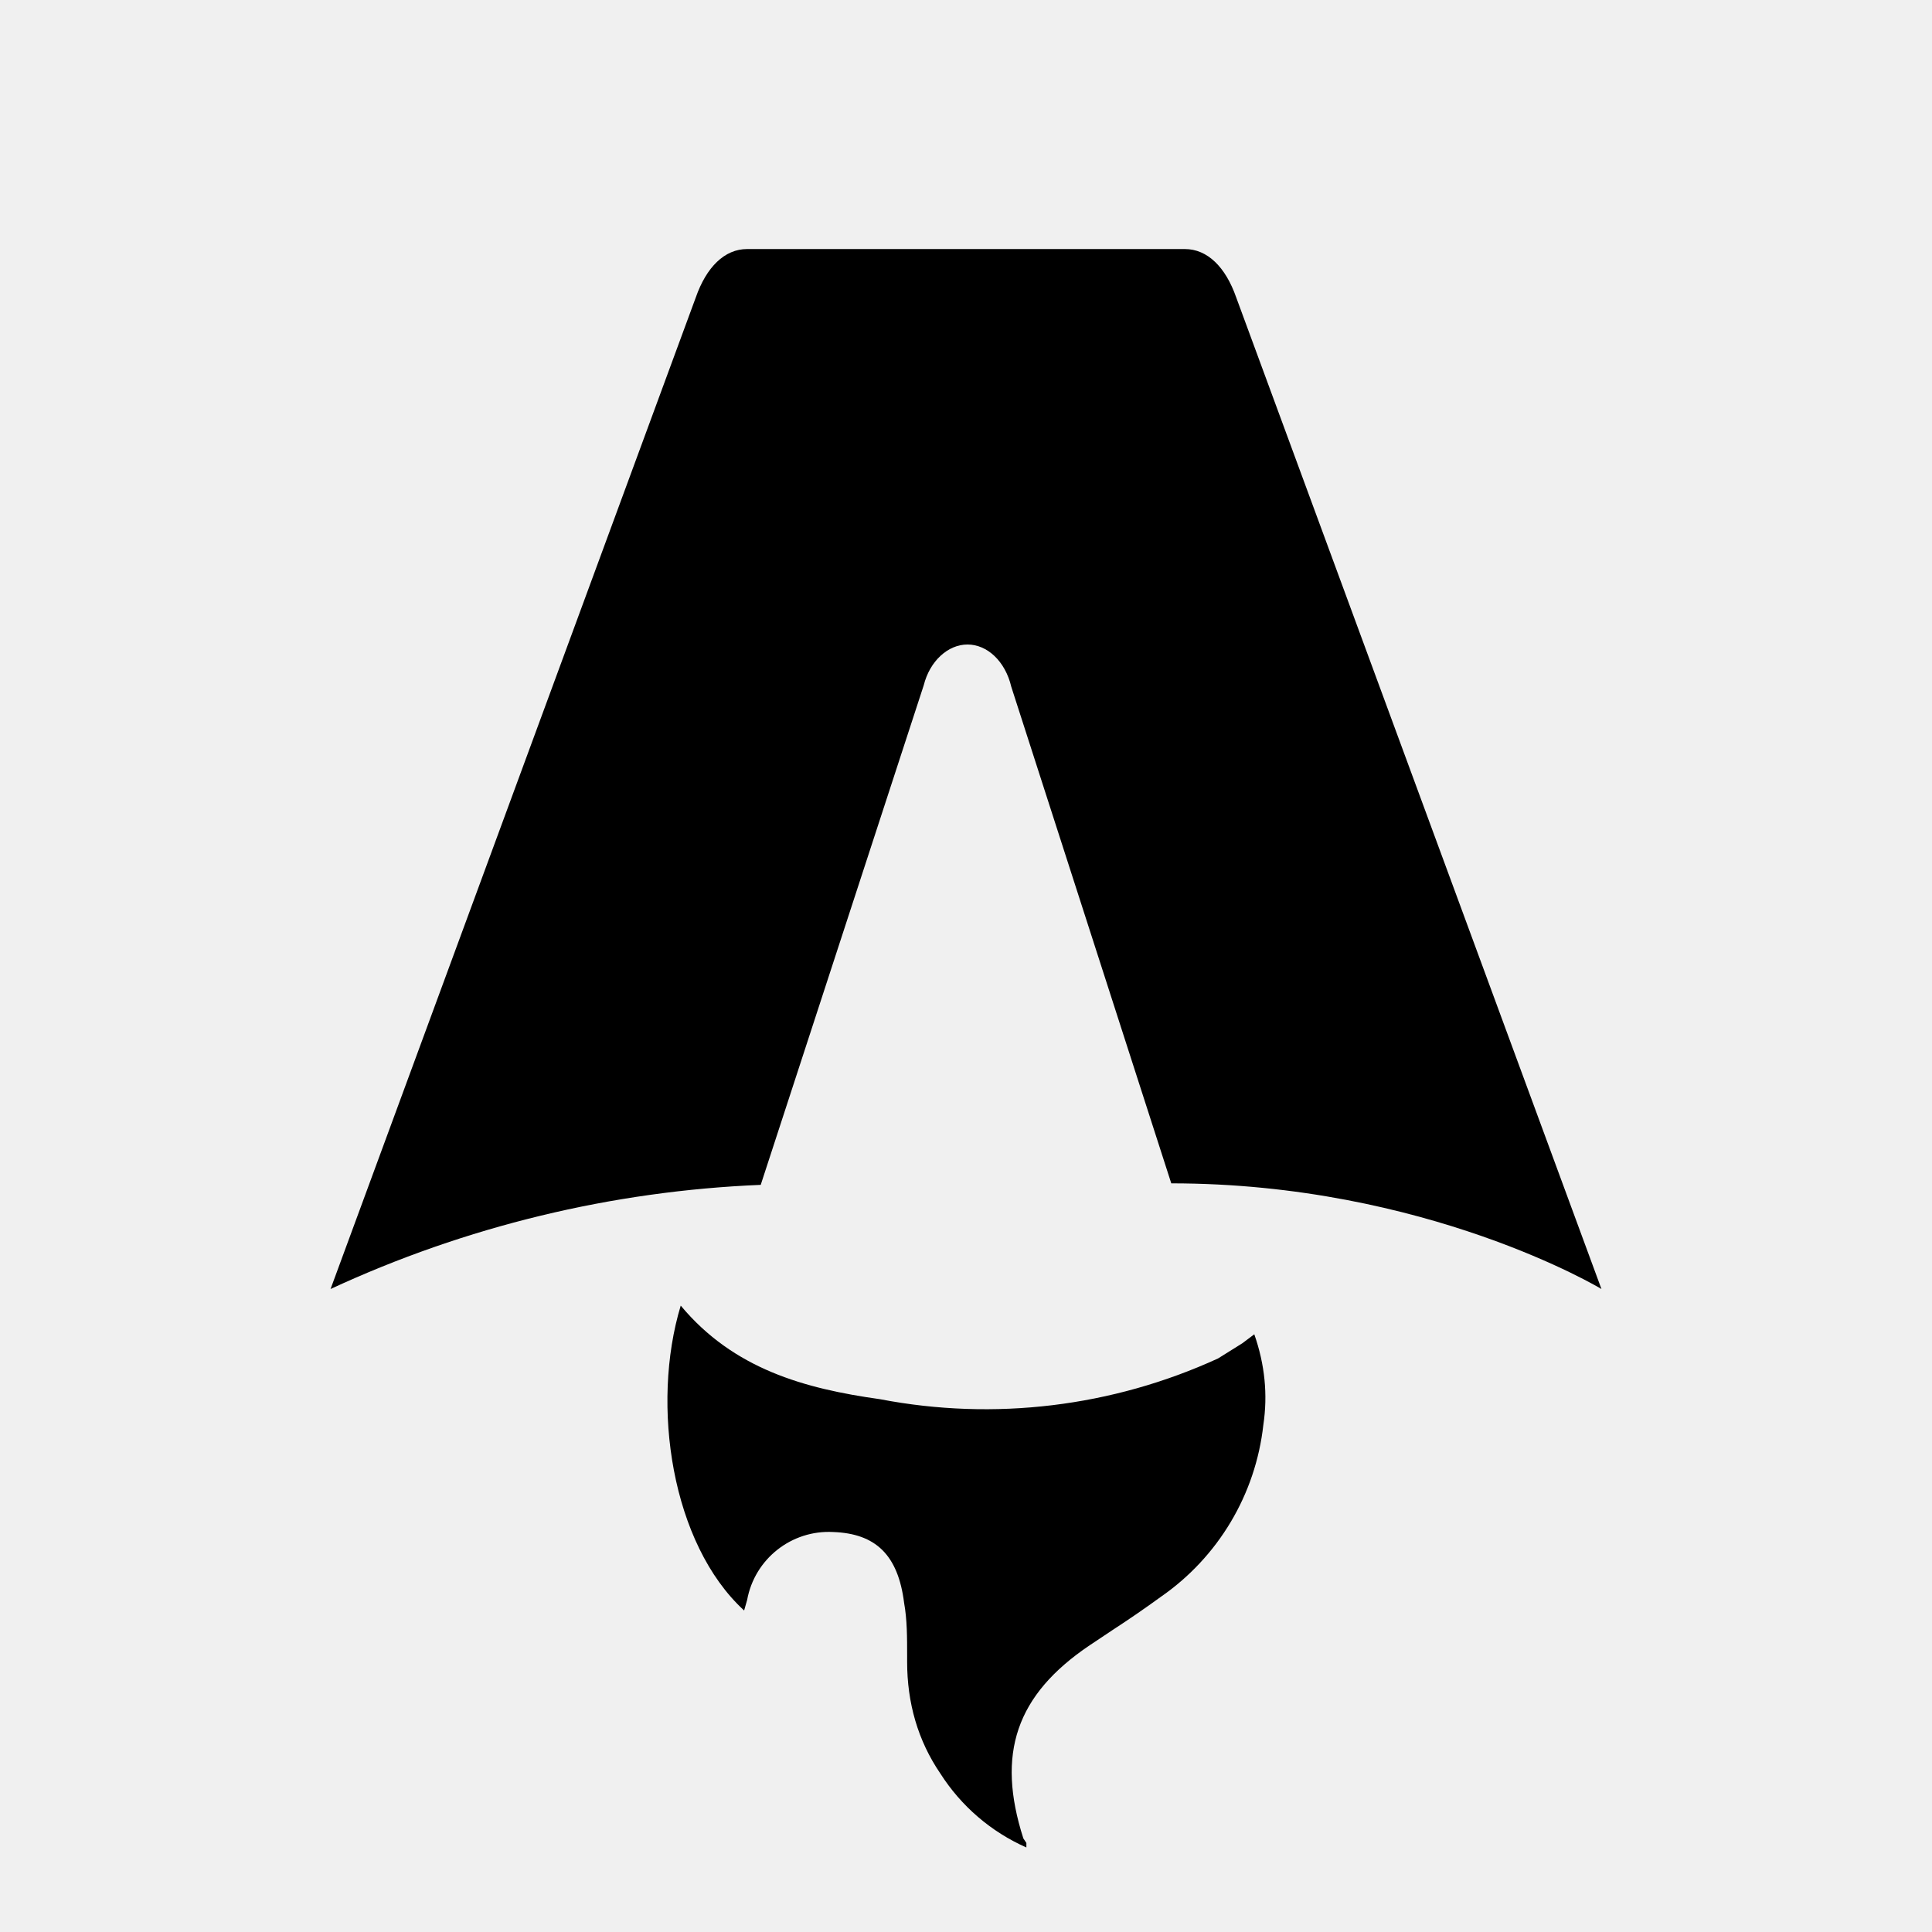
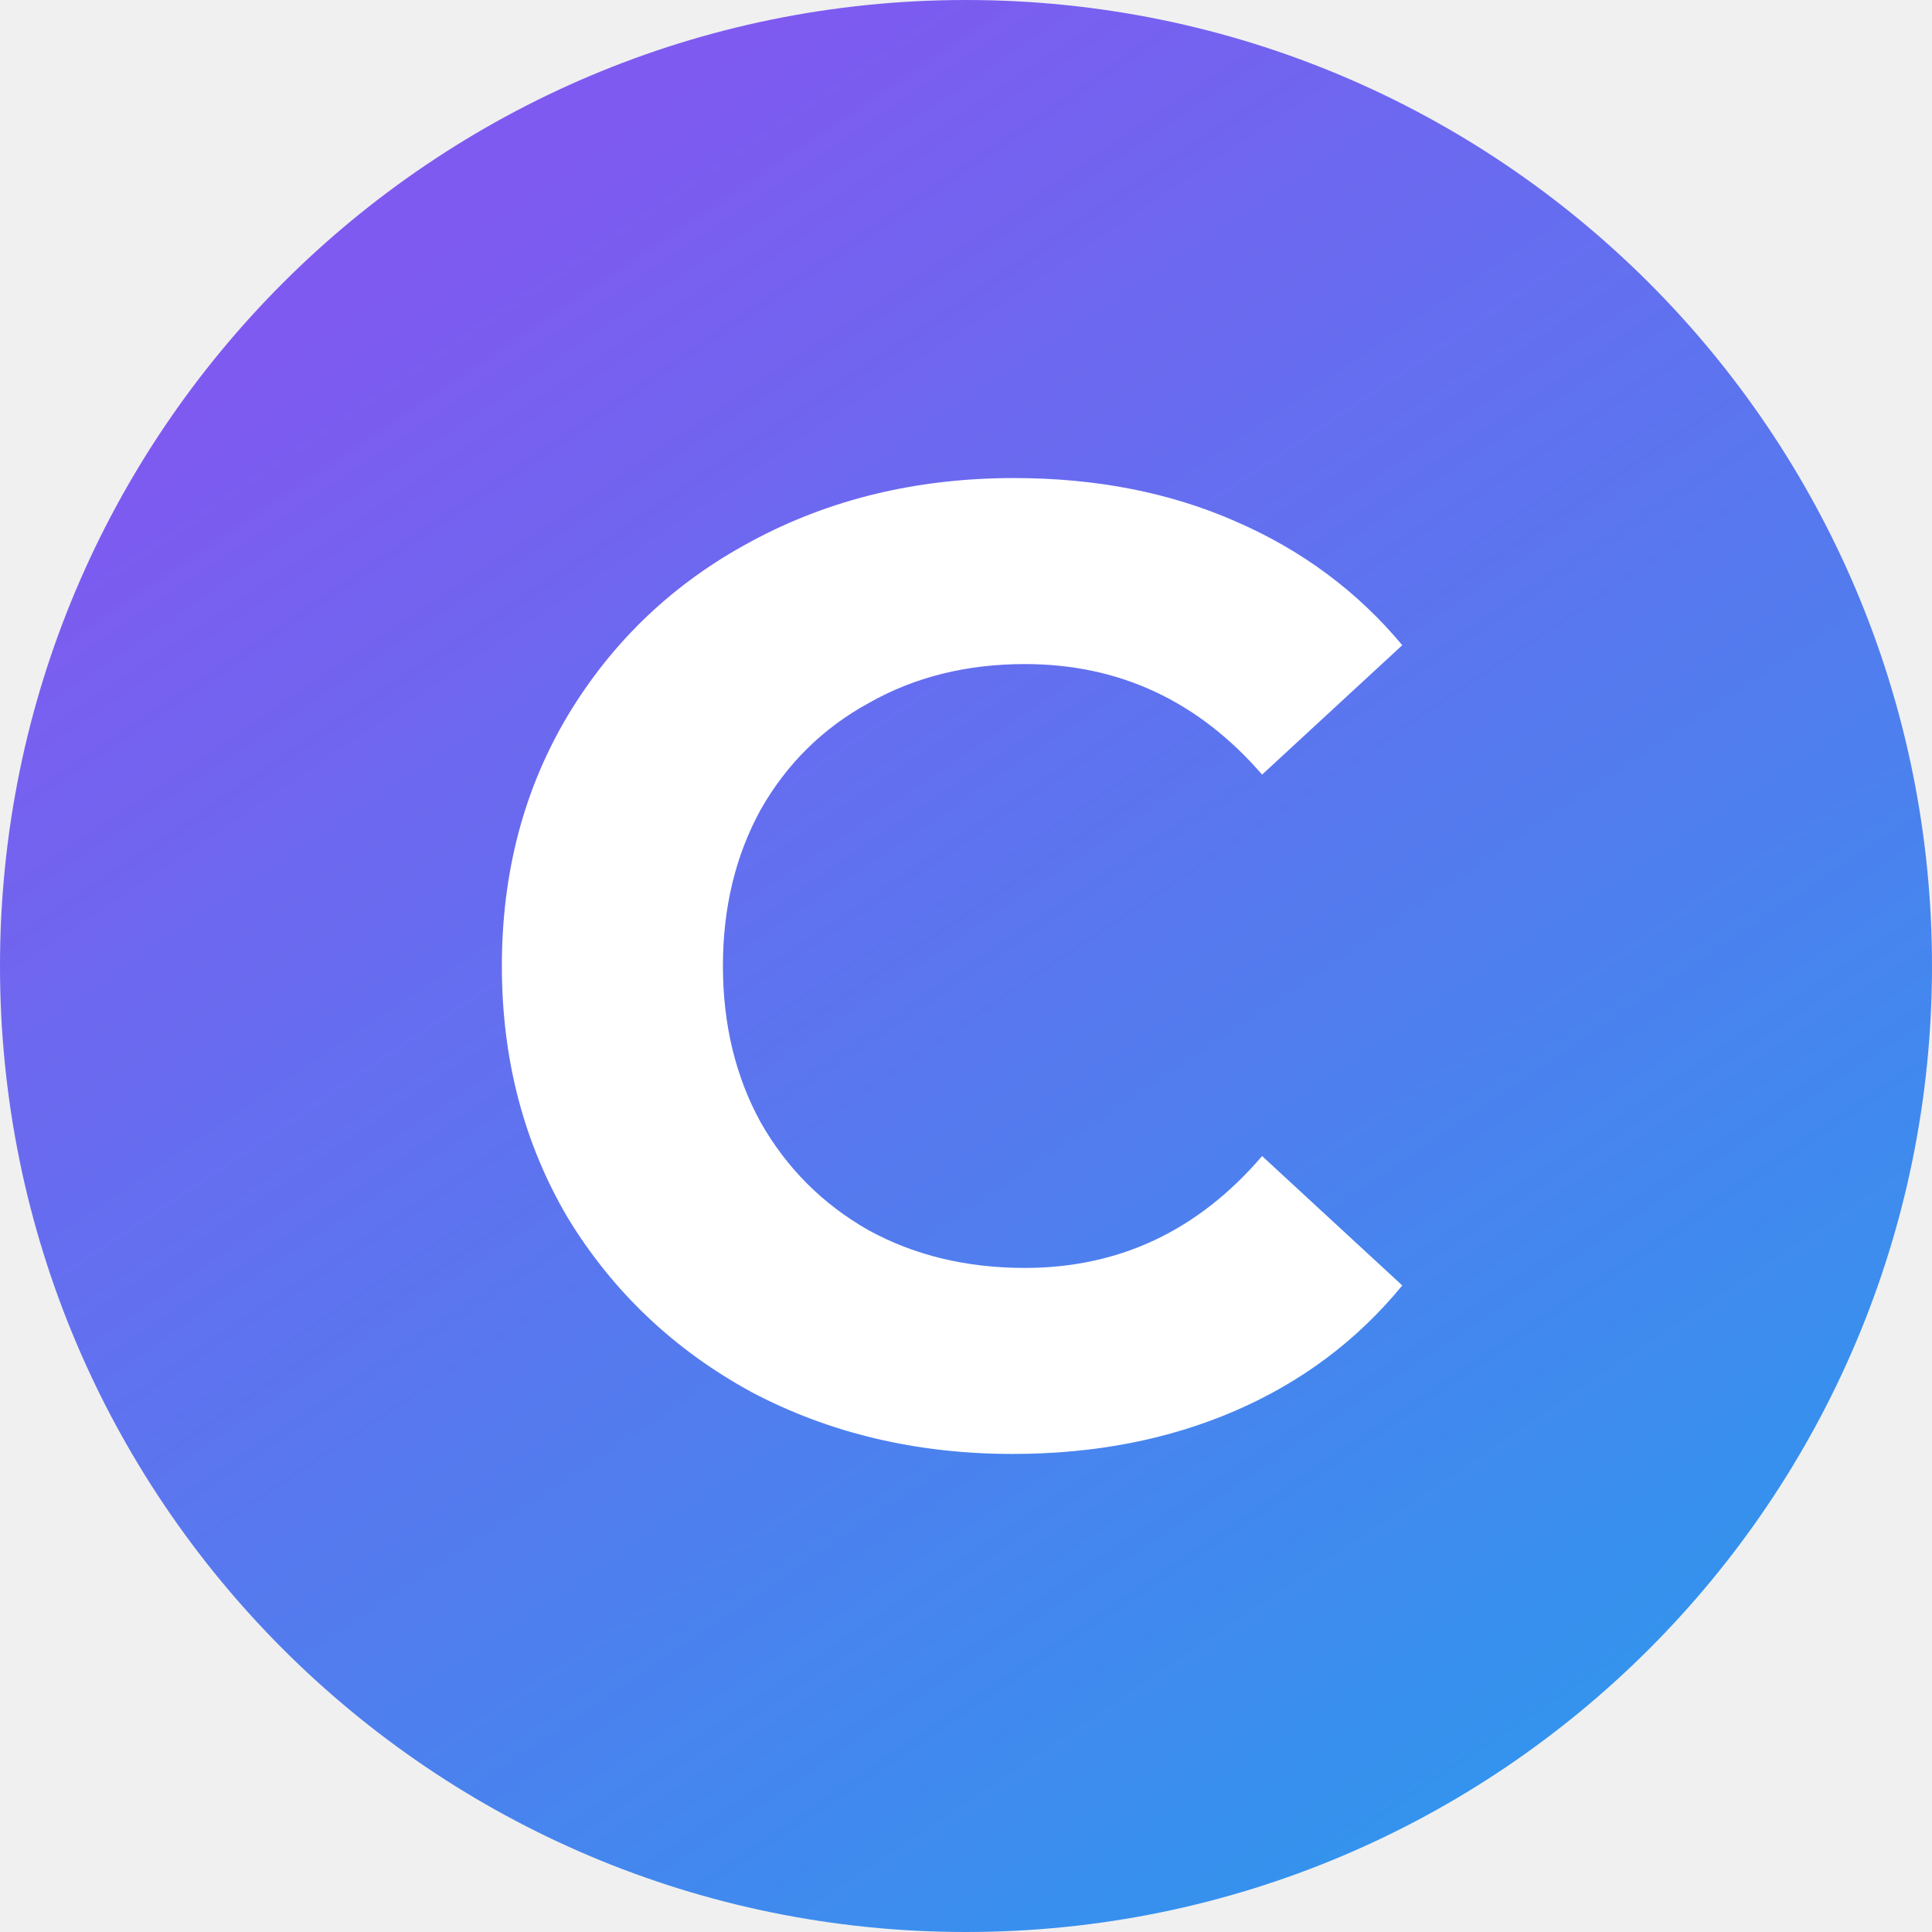
- <svg xmlns="http://www.w3.org/2000/svg" fill="none" viewBox="0 0 128 128">
-   <path d="M50.4 78.5a75.1 75.1 0 0 0-28.5 6.9l24.2-65.7c.7-2 1.9-3.2 3.4-3.2h29c1.5 0 2.7 1.2 3.4 3.2l24.2 65.7s-11.6-7-28.5-7L67 45.5c-.4-1.7-1.6-2.8-2.9-2.8-1.3 0-2.5 1.1-2.9 2.7L50.4 78.5Zm-1.1 28.2Zm-4.2-20.2c-2 6.6-.6 15.8 4.2 20.2a17.5 17.5 0 0 1 .2-.7 5.5 5.5 0 0 1 5.7-4.5c2.8.1 4.3 1.5 4.7 4.7.2 1.1.2 2.3.2 3.5v.4c0 2.7.7 5.2 2.2 7.4a13 13 0 0 0 5.7 4.9v-.3l-.2-.3c-1.8-5.6-.5-9.5 4.4-12.8l1.5-1a73 73 0 0 0 3.2-2.2 16 16 0 0 0 6.8-11.4c.3-2 .1-4-.6-6l-.8.6-1.6 1a37 37 0 0 1-22.4 2.7c-5-.7-9.7-2-13.2-6.2Z" />
-   <style>
-         path { fill: #000; }
-         @media (prefers-color-scheme: dark) {
-             path { fill: #FFF; }
-         }
-     </style>
+ <svg xmlns="http://www.w3.org/2000/svg" width="43" height="43" viewBox="0 0 43 43" fill="none">
+   <circle cx="21.5" cy="21.5" r="21.5" fill="url(#paint0_linear_273_38)" />
+   <path d="M22.54 32.36C20.4 32.36 18.46 31.9 16.72 30.98C15 30.04 13.64 28.75 12.64 27.11C11.66 25.45 11.17 23.58 11.17 21.5C11.17 19.42 11.66 17.56 12.64 15.92C13.64 14.26 15 12.97 16.72 12.05C18.46 11.11 20.41 10.64 22.57 10.64C24.39 10.64 26.03 10.96 27.49 11.6C28.97 12.24 30.21 13.16 31.21 14.36L28.09 17.24C26.67 15.6 24.91 14.78 22.81 14.78C21.51 14.78 20.35 15.07 19.33 15.65C18.31 16.21 17.51 17 16.93 18.02C16.37 19.04 16.09 20.2 16.09 21.5C16.09 22.8 16.37 23.96 16.93 24.98C17.51 26 18.31 26.8 19.33 27.38C20.35 27.94 21.51 28.22 22.81 28.22C24.91 28.22 26.67 27.39 28.09 25.73L31.21 28.61C30.21 29.83 28.97 30.76 27.49 31.4C26.01 32.04 24.36 32.36 22.54 32.36Z" fill="white" />
+   <defs>
+     <linearGradient id="paint0_linear_273_38" x1="9.869" y1="5.287" x2="33.131" y2="39.828" gradientUnits="userSpaceOnUse">
+       <stop stop-color="#7F5AF0" />
+       <stop offset="1" stop-color="#2D90ED" stop-opacity="0.97" />
+     </linearGradient>
+   </defs>
</svg>
